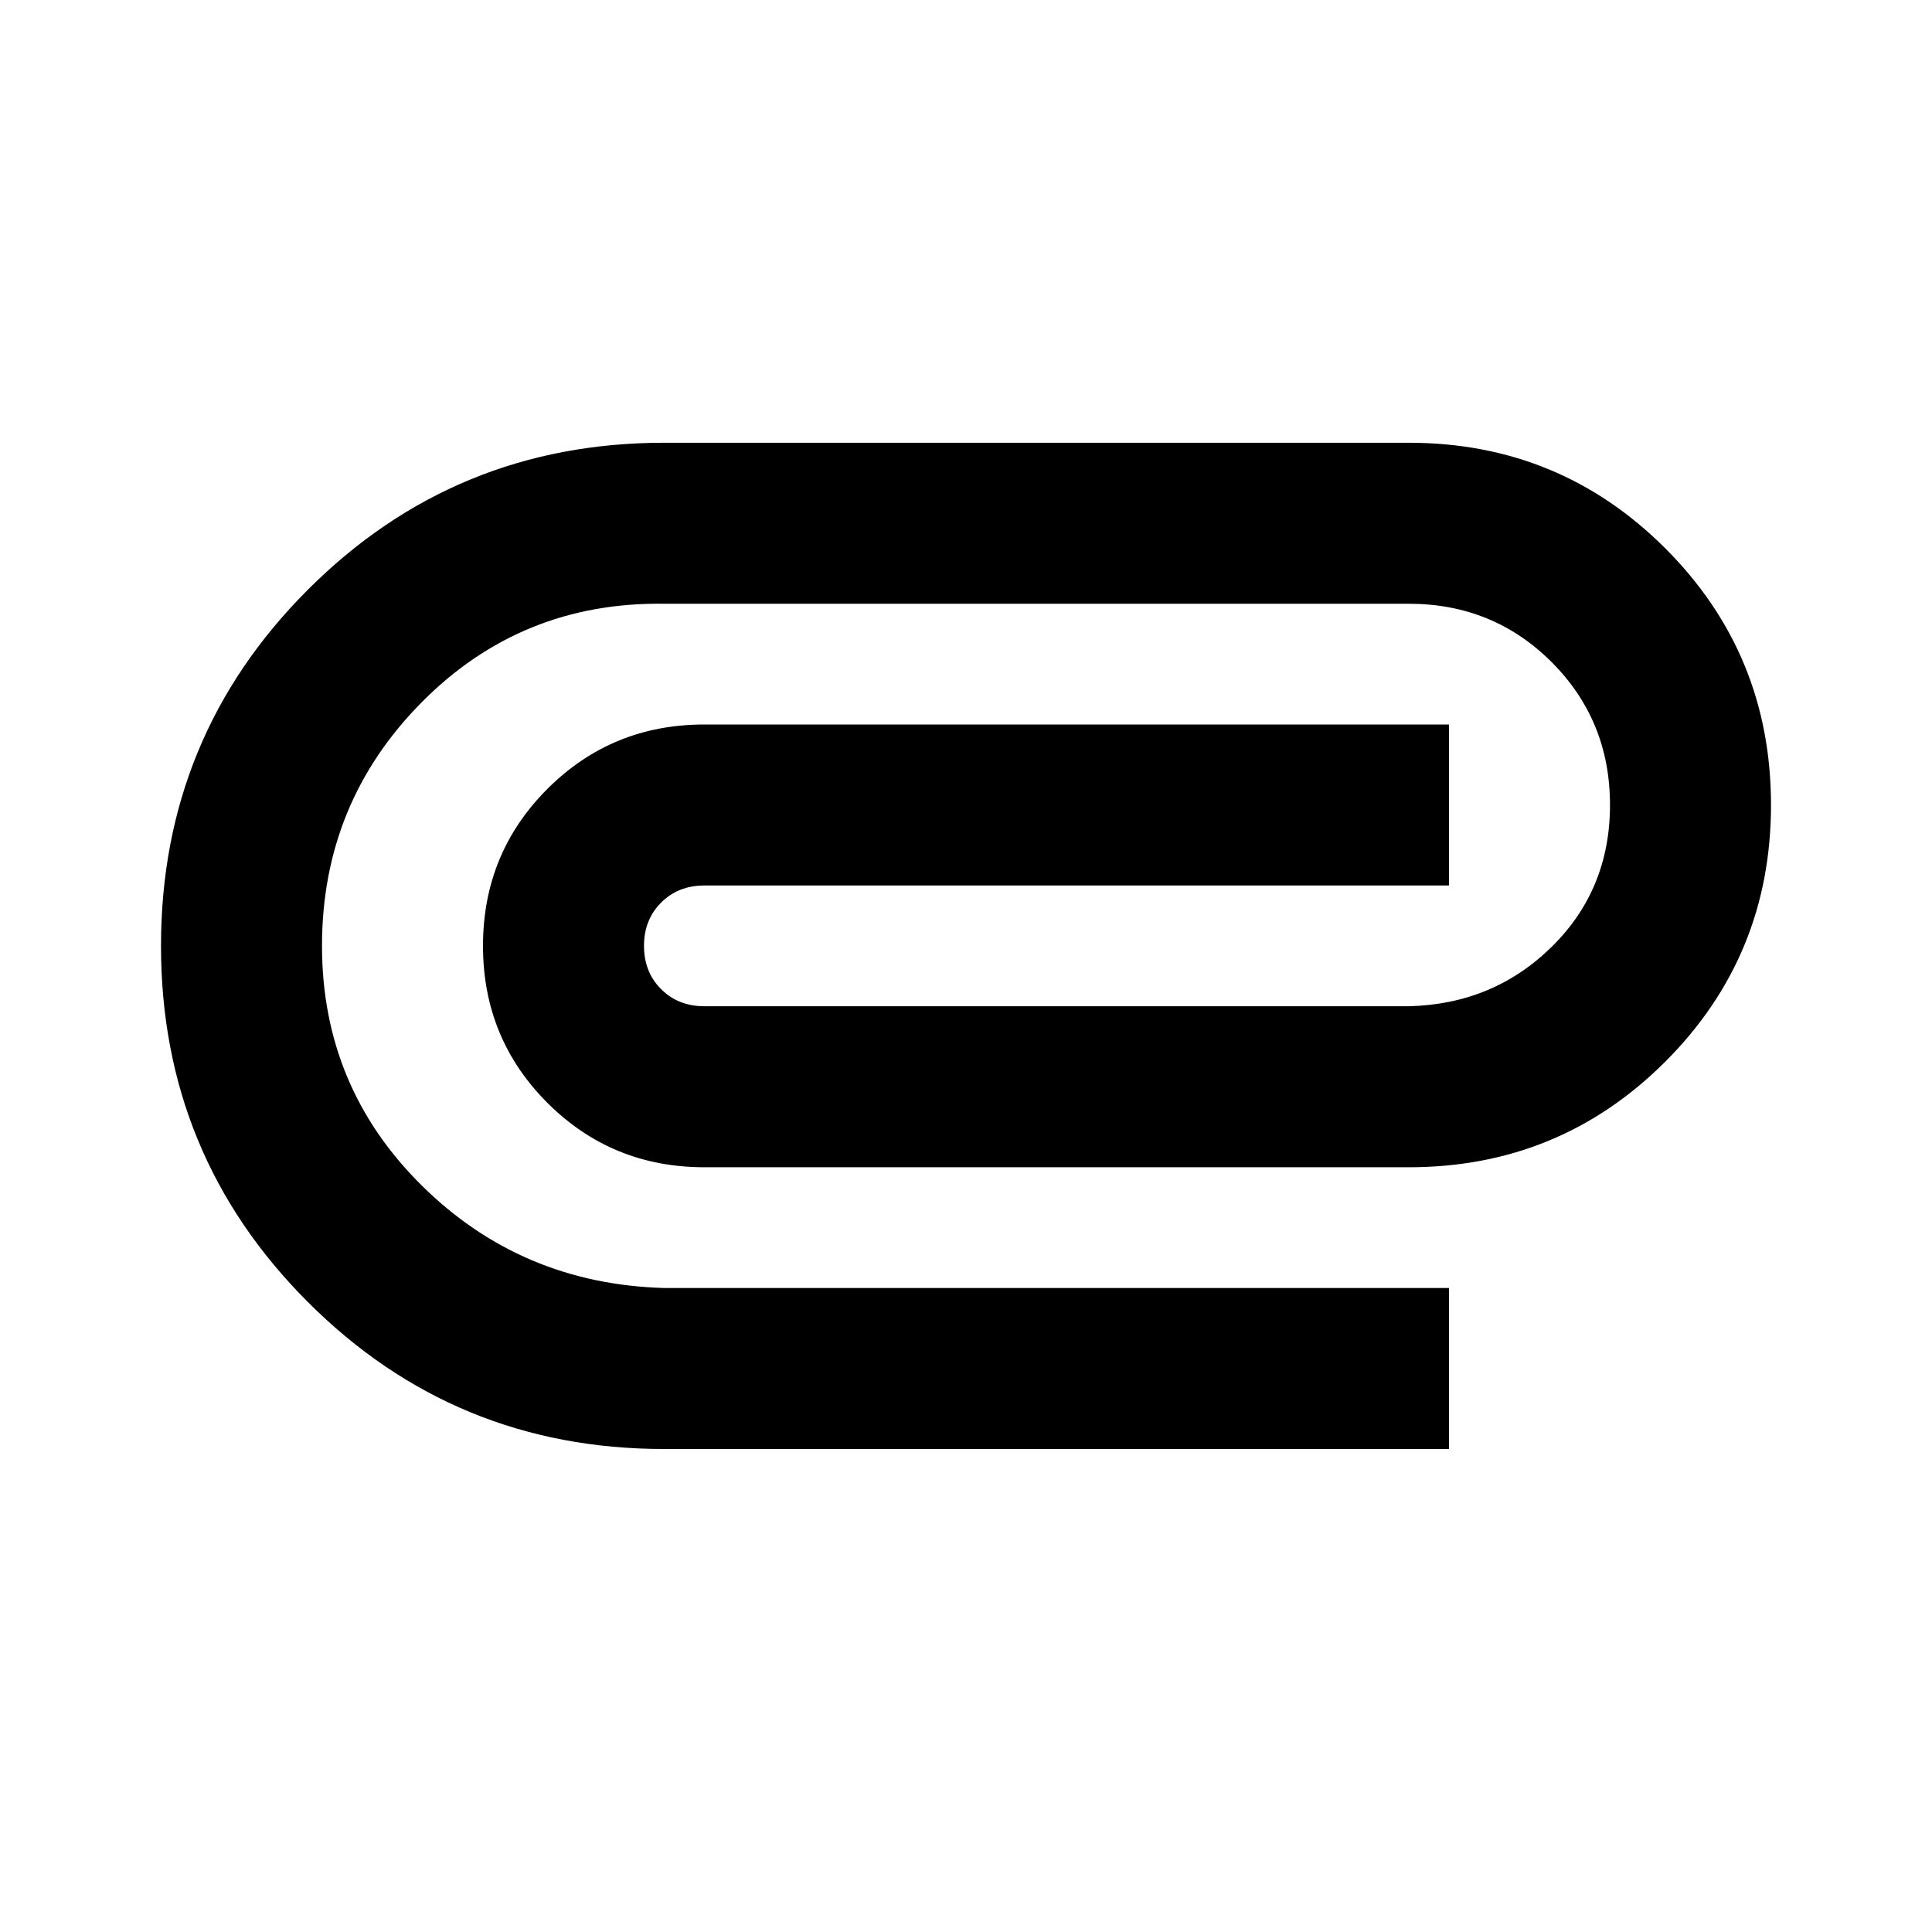
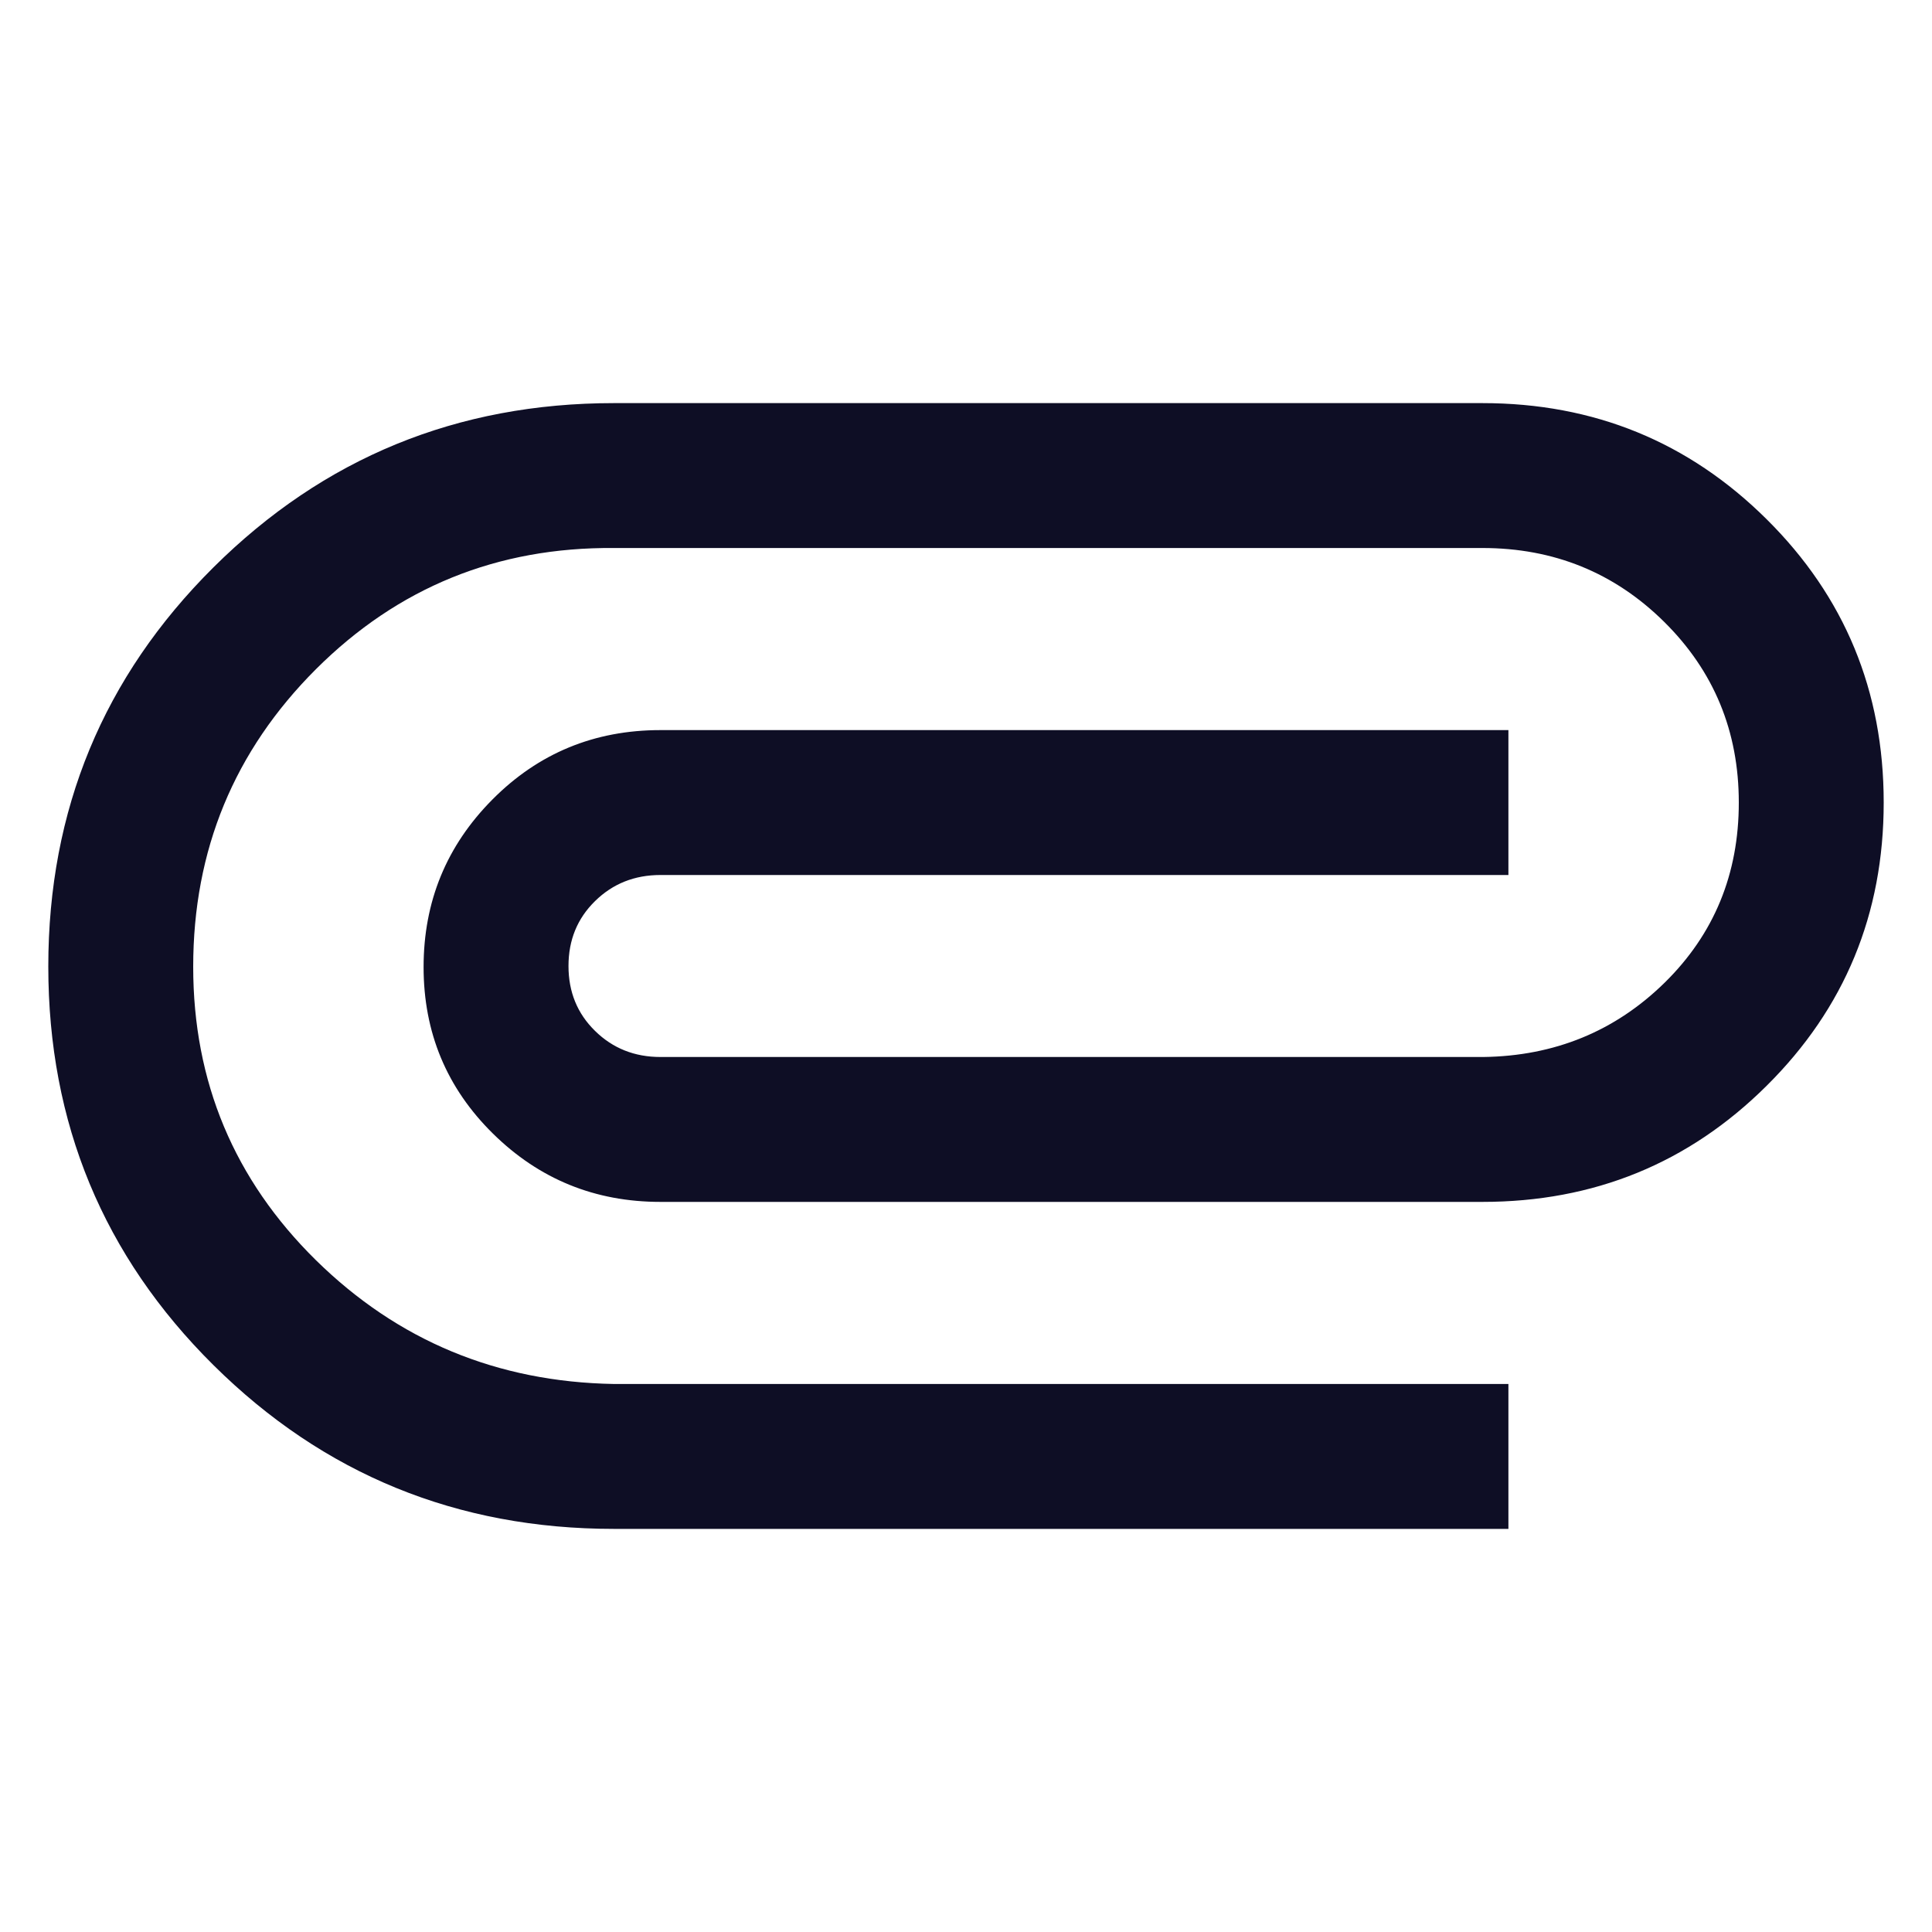
- <svg xmlns="http://www.w3.org/2000/svg" height="24" viewBox="0 -960 960 960" width="24">
-   <path d="M330-240q-104 0-177-73T80-490q0-104 73-177t177-73h370q75 0 127.5 52.5T880-560q0 75-52.5 127.5T700-380H350q-46 0-78-32t-32-78q0-46 32-78t78-32h370v80H350q-13 0-21.5 8.5T320-490q0 13 8.5 21.5T350-460h350q42-1 71-29.5t29-70.5q0-42-29-71t-71-29H330q-71-1-120.5 49T160-490q0 70 49.5 119T330-320h390v80H330Z" />
+ <svg xmlns="http://www.w3.org/2000/svg" width="20" height="20" viewBox="0 0 20 20" fill="none">
+   <path d="M6.356 15.827C4.732 15.827 3.35 15.262 2.21 14.132C1.07 13.002 0.5 11.626 0.5 10.005C0.5 8.384 1.07 7.006 2.21 5.873C3.35 4.74 4.732 4.173 6.356 4.173H15.346C16.5 4.173 17.481 4.574 18.288 5.375C19.096 6.176 19.5 7.154 19.5 8.308C19.5 9.461 19.096 10.439 18.288 11.24C17.481 12.042 16.5 12.442 15.346 12.442H6.837C6.16 12.442 5.582 12.207 5.103 11.735C4.624 11.263 4.385 10.689 4.385 10.011C4.385 9.333 4.622 8.755 5.098 8.276C5.574 7.797 6.153 7.558 6.837 7.558H15.615V9.058H6.837C6.569 9.058 6.343 9.148 6.16 9.328C5.976 9.508 5.885 9.732 5.885 10C5.885 10.268 5.976 10.492 6.16 10.672C6.343 10.852 6.569 10.942 6.837 10.942H15.356C16.094 10.932 16.72 10.675 17.232 10.173C17.744 9.67 18 9.048 18 8.308C18 7.57 17.742 6.946 17.227 6.437C16.712 5.928 16.085 5.673 15.346 5.673H6.356C5.147 5.663 4.119 6.081 3.271 6.927C2.424 7.773 2 8.8 2 10.008C2 11.199 2.424 12.212 3.271 13.046C4.119 13.879 5.147 14.306 6.356 14.327H15.615V15.827H6.356Z" fill="#0E0E25" />
</svg>
